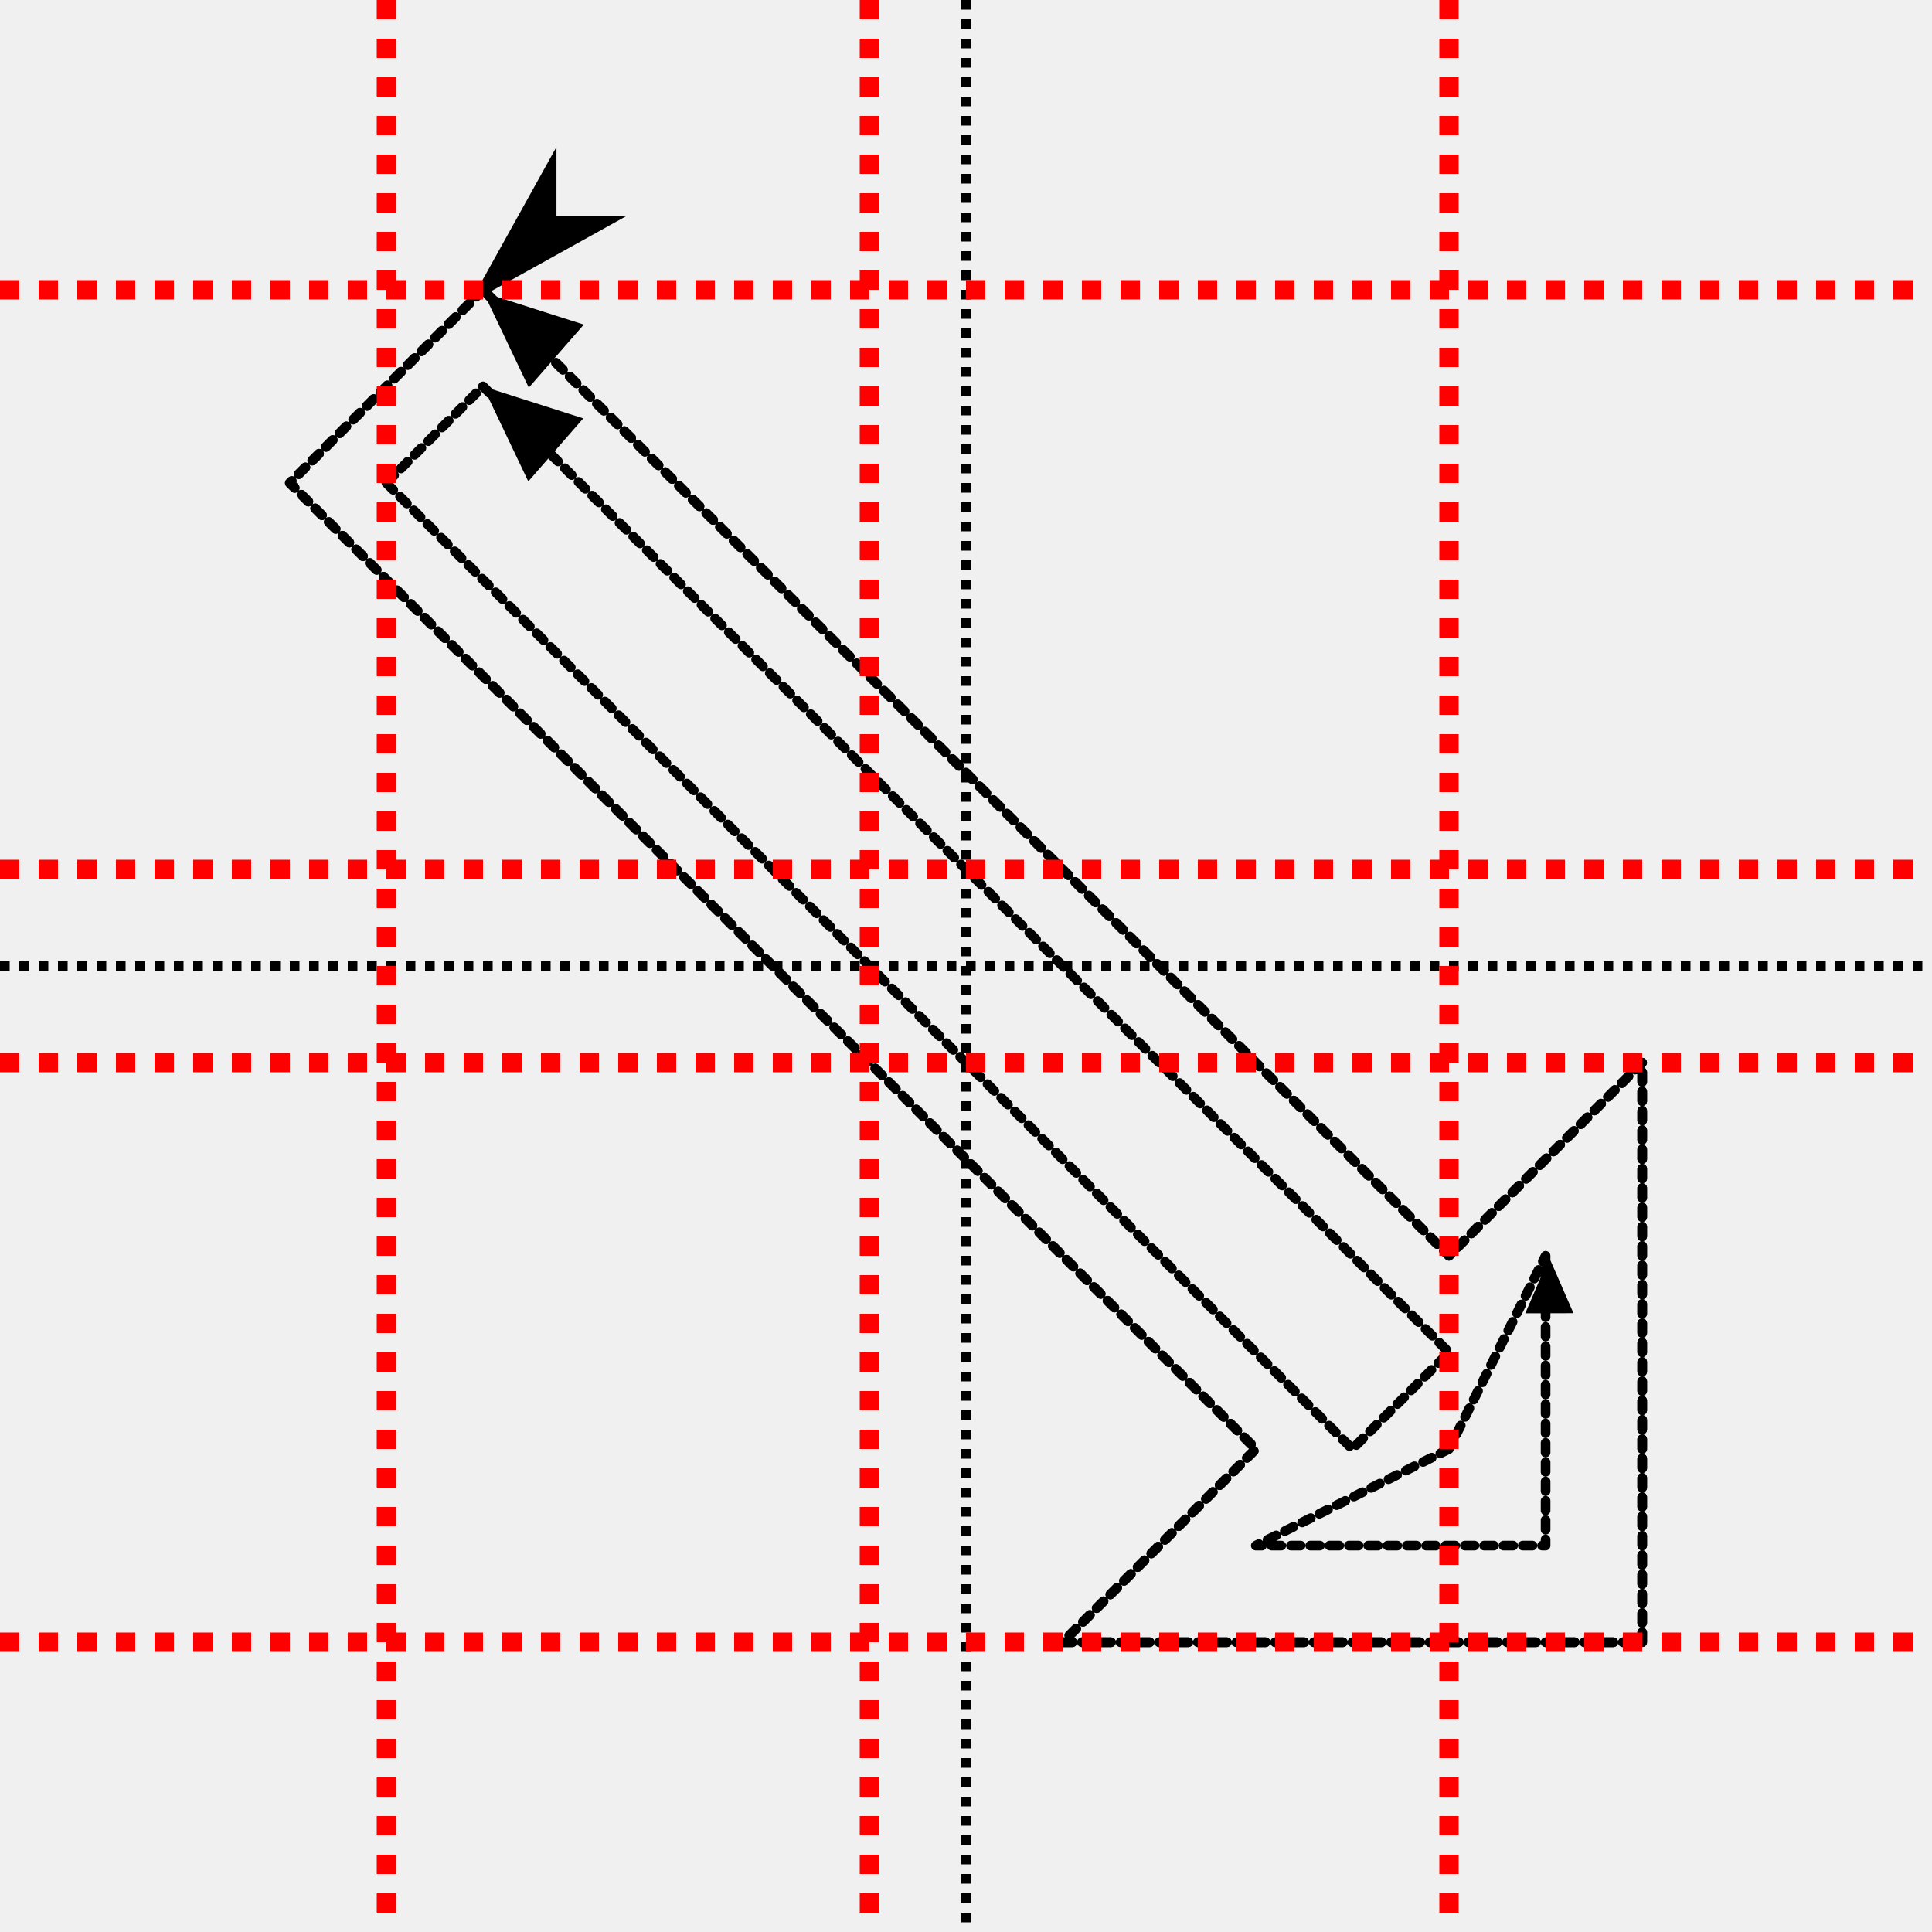
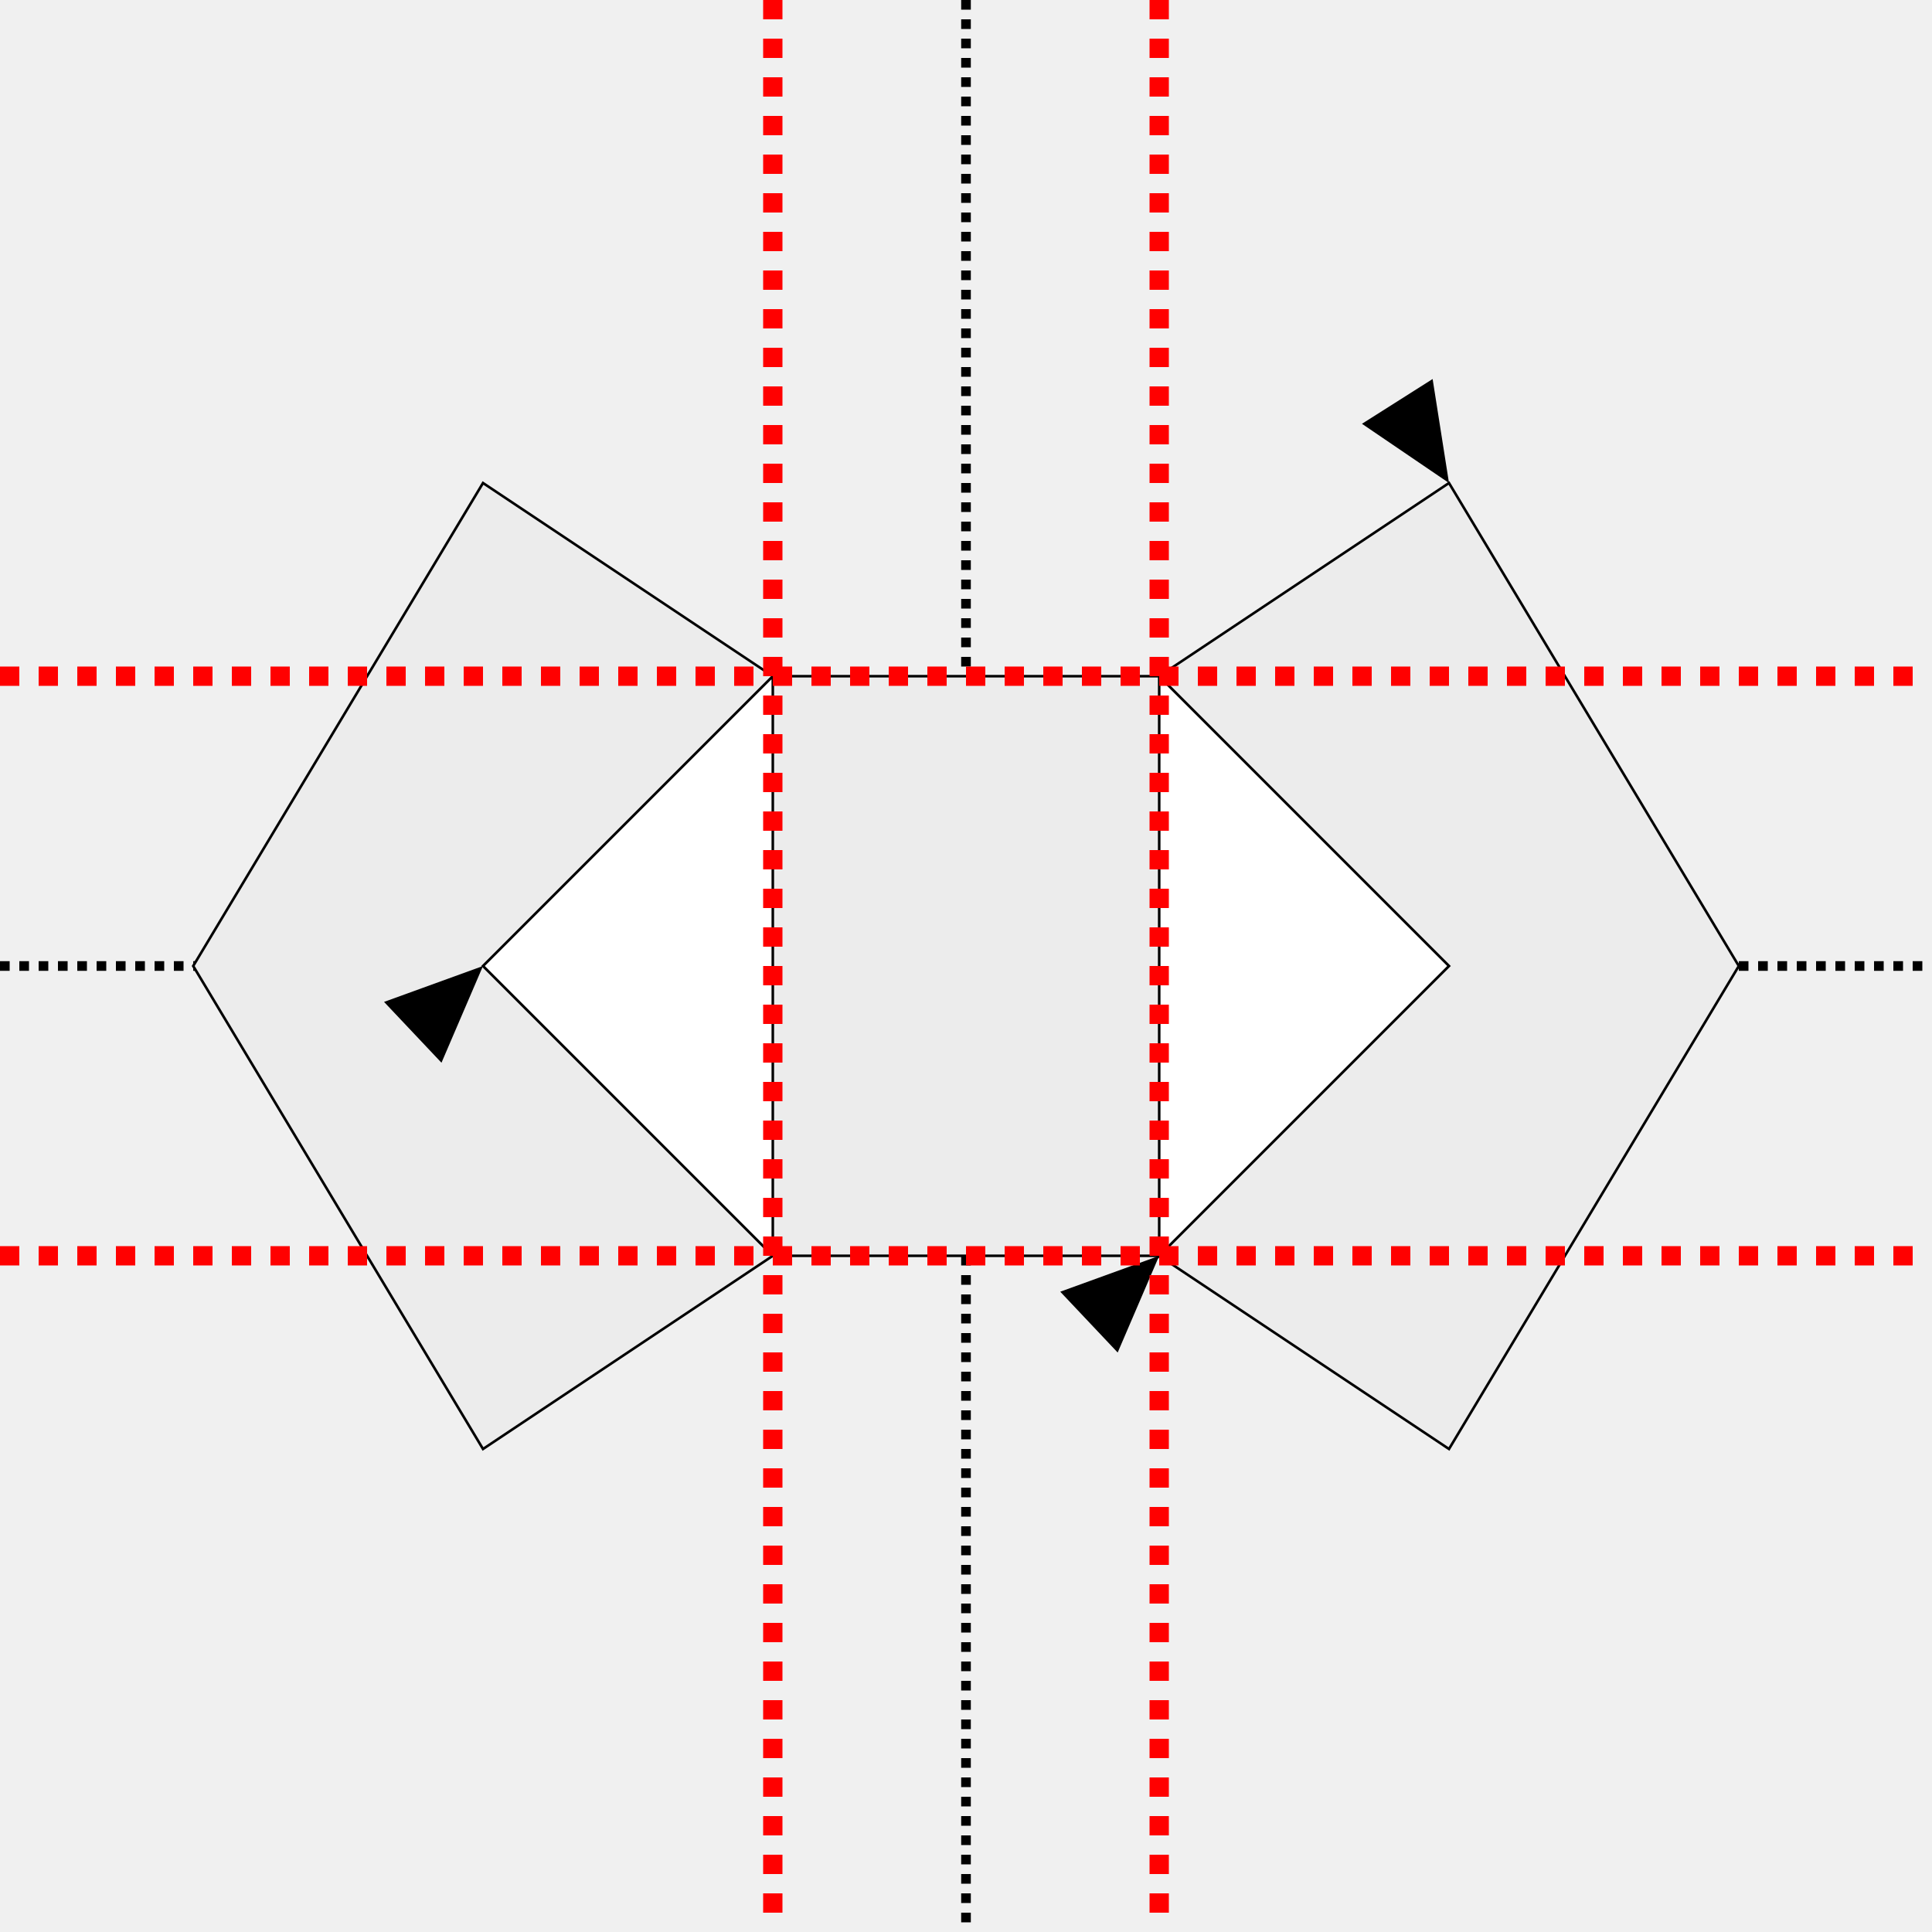
- <svg xmlns="http://www.w3.org/2000/svg" id="svg8" version="1.1" viewBox="0 0 20 200" height="20cm" width="20cm">
+ <svg xmlns="http://www.w3.org/2000/svg" width="20cm" height="20cm" viewBox="0 0 20 200" version="1.1" id="svg8">
  <defs id="defs2">
-     <marker orient="auto" refY="0.0" refX="0.0" id="marker933" style="overflow:visible;">
-       <path id="path931" d="M 0.0,0.0 L 5.0,-5.0 L -12.5,0.0 L 5.0,5.0 L 0.0,0.0 z " style="fill-rule:evenodd;stroke:#000000;stroke-width:1pt;stroke-opacity:1;fill:#000000;fill-opacity:1" transform="scale(0.8) rotate(180) translate(12.5,0)" />
+     <marker style="overflow:visible;" id="marker933" refX="0.0" refY="0.0" orient="auto">
+       <path transform="scale(0.8) rotate(180) translate(12.5,0)" style="fill-rule:evenodd;stroke:#000000;stroke-width:1pt;stroke-opacity:1;fill:#000000;fill-opacity:1" d="M 0.0,0.0 L 5.0,-5.0 L -12.5,0.0 L 5.0,5.0 L 0.0,0.0 z " id="path931" />
    </marker>
-     <marker style="overflow:visible;" id="marker5401" refX="0.0" refY="0.0" orient="auto">
-       <path transform="scale(0.4) rotate(180) translate(10,0)" style="fill-rule:evenodd;stroke:#000000;stroke-width:1pt;stroke-opacity:1;fill:#000000;fill-opacity:1" d="M 0.0,0.0 L 5.0,-5.0 L -12.5,0.0 L 5.0,5.0 L 0.0,0.0 z " id="path5399" />
+     <marker orient="auto" refY="0.0" refX="0.0" id="marker5401" style="overflow:visible;">
+       <path id="path5399" d="M 0.0,0.0 L 5.0,-5.0 L -12.5,0.0 L 5.0,5.0 L 0.0,0.0 z " style="fill-rule:evenodd;stroke:#000000;stroke-width:1pt;stroke-opacity:1;fill:#000000;fill-opacity:1" transform="scale(0.4) rotate(180) translate(10,0)" />
    </marker>
-     <marker style="overflow:visible;" id="marker5325" refX="0.0" refY="0.0" orient="auto">
-       <path transform="scale(0.8) rotate(180) translate(12.5,0)" style="fill-rule:evenodd;stroke:#000000;stroke-width:1pt;stroke-opacity:1;fill:#000000;fill-opacity:1" d="M 0.0,0.0 L 5.0,-5.0 L -12.5,0.0 L 5.0,5.0 L 0.0,0.0 z " id="path5323" />
+     <marker orient="auto" refY="0.0" refX="0.0" id="marker5325" style="overflow:visible;">
+       <path id="path5323" d="M 0.0,0.0 L 5.0,-5.0 L -12.5,0.0 L 5.0,5.0 L 0.0,0.0 z " style="fill-rule:evenodd;stroke:#000000;stroke-width:1pt;stroke-opacity:1;fill:#000000;fill-opacity:1" transform="scale(0.8) rotate(180) translate(12.5,0)" />
    </marker>
-     <marker style="overflow:visible;" id="Arrow2Lend" refX="0.0" refY="0.0" orient="auto">
-       <path transform="scale(1.1) rotate(180) translate(1,0)" d="M 8.719,4.034 L -2.207,0.016 L 8.719,-4.002 C 6.973,-1.63 6.983,1.616 8.719,4.034 z " style="fill-rule:evenodd;stroke-width:0.625;stroke-linejoin:round;stroke:#000000;stroke-opacity:1;fill:#000000;fill-opacity:1" id="path4578" />
+     <marker orient="auto" refY="0.0" refX="0.0" id="Arrow2Lend" style="overflow:visible;">
+       <path id="path4578" style="fill-rule:evenodd;stroke-width:0.625;stroke-linejoin:round;stroke:#000000;stroke-opacity:1;fill:#000000;fill-opacity:1" d="M 8.719,4.034 L -2.207,0.016 L 8.719,-4.002 C 6.973,-1.63 6.983,1.616 8.719,4.034 z " transform="scale(1.1) rotate(180) translate(1,0)" />
    </marker>
-     <marker style="overflow:visible" id="marker5181" refX="0.0" refY="0.0" orient="auto">
-       <path transform="scale(0.6) translate(0,0)" d="M 8.719,4.034 L -2.207,0.016 L 8.719,-4.002 C 6.973,-1.63 6.983,1.616 8.719,4.034 z " style="fill-rule:evenodd;stroke-width:0.625;stroke-linejoin:round;stroke:#000000;stroke-opacity:1;fill:#000000;fill-opacity:1" id="path5179" />
+     <marker orient="auto" refY="0.0" refX="0.0" id="marker5181" style="overflow:visible">
+       <path id="path5179" style="fill-rule:evenodd;stroke-width:0.625;stroke-linejoin:round;stroke:#000000;stroke-opacity:1;fill:#000000;fill-opacity:1" d="M 8.719,4.034 L -2.207,0.016 L 8.719,-4.002 C 6.973,-1.63 6.983,1.616 8.719,4.034 z " transform="scale(0.6) translate(0,0)" />
    </marker>
-     <marker style="overflow:visible;" id="Arrow1Lend" refX="0.0" refY="0.0" orient="auto">
-       <path transform="scale(0.8) rotate(180) translate(12.5,0)" style="fill-rule:evenodd;stroke:#000000;stroke-width:1pt;stroke-opacity:1;fill:#000000;fill-opacity:1" d="M 0.0,0.0 L 5.0,-5.0 L -12.5,0.0 L 5.0,5.0 L 0.0,0.0 z " id="path4560" />
+     <marker orient="auto" refY="0.0" refX="0.0" id="Arrow1Lend" style="overflow:visible;">
+       <path id="path4560" d="M 0.0,0.0 L 5.0,-5.0 L -12.5,0.0 L 5.0,5.0 L 0.0,0.0 z " style="fill-rule:evenodd;stroke:#000000;stroke-width:1pt;stroke-opacity:1;fill:#000000;fill-opacity:1" transform="scale(0.8) rotate(180) translate(12.5,0)" />
    </marker>
-     <marker style="overflow:visible" id="Arrow2Mstart" refX="0.0" refY="0.0" orient="auto">
-       <path transform="scale(0.6) translate(0,0)" d="M 8.719,4.034 L -2.207,0.016 L 8.719,-4.002 C 6.973,-1.63 6.983,1.616 8.719,4.034 z " style="fill-rule:evenodd;stroke-width:0.625;stroke-linejoin:round;stroke:#000000;stroke-opacity:1;fill:#000000;fill-opacity:1" id="path4581" />
+     <marker orient="auto" refY="0.0" refX="0.0" id="Arrow2Mstart" style="overflow:visible">
+       <path id="path4581" style="fill-rule:evenodd;stroke-width:0.625;stroke-linejoin:round;stroke:#000000;stroke-opacity:1;fill:#000000;fill-opacity:1" d="M 8.719,4.034 L -2.207,0.016 L 8.719,-4.002 C 6.973,-1.63 6.983,1.616 8.719,4.034 z " transform="scale(0.6) translate(0,0)" />
    </marker>
-     <marker style="overflow:visible;" id="Arrow1Mend" refX="0.0" refY="0.0" orient="auto">
-       <path transform="scale(0.4) rotate(180) translate(10,0)" style="fill-rule:evenodd;stroke:#000000;stroke-width:1pt;stroke-opacity:1;fill:#000000;fill-opacity:1" d="M 0.0,0.0 L 5.0,-5.0 L -12.5,0.0 L 5.0,5.0 L 0.0,0.0 z " id="path4566" />
+     <marker orient="auto" refY="0.0" refX="0.0" id="Arrow1Mend" style="overflow:visible;">
+       <path id="path4566" d="M 0.0,0.0 L 5.0,-5.0 L -12.5,0.0 L 5.0,5.0 L 0.0,0.0 z " style="fill-rule:evenodd;stroke:#000000;stroke-width:1pt;stroke-opacity:1;fill:#000000;fill-opacity:1" transform="scale(0.4) rotate(180) translate(10,0)" />
    </marker>
-     <marker style="overflow:visible" id="marker4913" refX="0.0" refY="0.0" orient="auto">
-       <path transform="scale(0.4) translate(10,0)" style="fill-rule:evenodd;stroke:#000000;stroke-width:1pt;stroke-opacity:1;fill:#000000;fill-opacity:1" d="M 0.0,0.0 L 5.0,-5.0 L -12.5,0.0 L 5.0,5.0 L 0.0,0.0 z " id="path4911" />
+     <marker orient="auto" refY="0.0" refX="0.0" id="marker4913" style="overflow:visible">
+       <path id="path4911" d="M 0.0,0.0 L 5.0,-5.0 L -12.5,0.0 L 5.0,5.0 L 0.0,0.0 z " style="fill-rule:evenodd;stroke:#000000;stroke-width:1pt;stroke-opacity:1;fill:#000000;fill-opacity:1" transform="scale(0.4) translate(10,0)" />
    </marker>
-     <marker style="overflow:visible" id="Arrow1Mstart" refX="0.0" refY="0.0" orient="auto">
-       <path transform="scale(0.4) translate(10,0)" style="fill-rule:evenodd;stroke:#000000;stroke-width:1pt;stroke-opacity:1;fill:#000000;fill-opacity:1" d="M 0.0,0.0 L 5.0,-5.0 L -12.5,0.0 L 5.0,5.0 L 0.0,0.0 z " id="path4563" />
+     <marker orient="auto" refY="0.0" refX="0.0" id="Arrow1Mstart" style="overflow:visible">
+       <path id="path4563" d="M 0.0,0.0 L 5.0,-5.0 L -12.5,0.0 L 5.0,5.0 L 0.0,0.0 z " style="fill-rule:evenodd;stroke:#000000;stroke-width:1pt;stroke-opacity:1;fill:#000000;fill-opacity:1" transform="scale(0.4) translate(10,0)" />
    </marker>
-     <marker style="overflow:visible" id="marker4853" refX="0.0" refY="0.0" orient="auto">
-       <path transform="scale(0.8) translate(12.5,0)" style="fill-rule:evenodd;stroke:#000000;stroke-width:1pt;stroke-opacity:1;fill:#000000;fill-opacity:1" d="M 0.0,0.0 L 5.0,-5.0 L -12.5,0.0 L 5.0,5.0 L 0.0,0.0 z " id="path4851" />
+     <marker orient="auto" refY="0.0" refX="0.0" id="marker4853" style="overflow:visible">
+       <path id="path4851" d="M 0.0,0.0 L 5.0,-5.0 L -12.5,0.0 L 5.0,5.0 L 0.0,0.0 z " style="fill-rule:evenodd;stroke:#000000;stroke-width:1pt;stroke-opacity:1;fill:#000000;fill-opacity:1" transform="scale(0.8) translate(12.5,0)" />
    </marker>
-     <marker style="overflow:visible" id="Arrow1Lstart" refX="0.0" refY="0.0" orient="auto">
-       <path transform="scale(0.8) translate(12.5,0)" style="fill-rule:evenodd;stroke:#000000;stroke-width:1pt;stroke-opacity:1;fill:#000000;fill-opacity:1" d="M 0.0,0.0 L 5.0,-5.0 L -12.5,0.0 L 5.0,5.0 L 0.0,0.0 z " id="path4557" />
+     <marker orient="auto" refY="0.0" refX="0.0" id="Arrow1Lstart" style="overflow:visible">
+       <path id="path4557" d="M 0.0,0.0 L 5.0,-5.0 L -12.5,0.0 L 5.0,5.0 L 0.0,0.0 z " style="fill-rule:evenodd;stroke:#000000;stroke-width:1pt;stroke-opacity:1;fill:#000000;fill-opacity:1" transform="scale(0.8) translate(12.5,0)" />
    </marker>
  </defs>
-   <g style="display:inline" transform="translate(0,-97.00001)" id="layer1">
-     <path id="path4539" d="M -90,197 H 110" style="fill:none;fill-rule:evenodd;stroke:#000000;stroke-width:1;stroke-linecap:butt;stroke-linejoin:miter;stroke-miterlimit:4;stroke-dasharray:1, 1;stroke-dashoffset:0;stroke-opacity:1" />
-     <path id="path4541" d="M 10,97 V 297" style="fill:none;fill-rule:evenodd;stroke:#000000;stroke-width:1;stroke-linecap:butt;stroke-linejoin:miter;stroke-miterlimit:4;stroke-dasharray:1, 1;stroke-dashoffset:0;stroke-opacity:1" />
+   <g id="layer1" transform="translate(0,-97.00001)" style="display:inline">
+     <path style="fill:none;fill-rule:evenodd;stroke:#000000;stroke-width:1;stroke-linecap:butt;stroke-linejoin:miter;stroke-miterlimit:4;stroke-dasharray:1, 1;stroke-dashoffset:0;stroke-opacity:1" d="M -90,197 H 110" id="path4539" />
+     <path style="fill:none;fill-rule:evenodd;stroke:#000000;stroke-width:1;stroke-linecap:butt;stroke-linejoin:miter;stroke-miterlimit:4;stroke-dasharray:1, 1;stroke-dashoffset:0;stroke-opacity:1" d="M 10,97 V 297" id="path4541" />
  </g>
-   <g style="display:inline" id="layer2">
-     <path id="path4546" d="m -40,30 -20,20 100,100 -20,20 H 80 V 110 l -20,20 z" style="opacity:1;fill:none;fill-opacity:1;fill-rule:evenodd;stroke:#000000;stroke-width:1;stroke-linecap:round;stroke-linejoin:round;stroke-miterlimit:4;stroke-dasharray:1, 1;stroke-dashoffset:0;stroke-opacity:1;marker-start:url(#marker5325)" />
+   <g id="layer2" style="display:none">
+     <path style="opacity:1;fill:none;fill-opacity:1;fill-rule:evenodd;stroke:#000000;stroke-width:1;stroke-linecap:round;stroke-linejoin:round;stroke-miterlimit:4;stroke-dasharray:1, 1;stroke-dashoffset:0;stroke-opacity:1;marker-start:url(#marker5325)" d="m -40,30 -20,20 100,100 -20,20 H 80 V 110 l -20,20 z" id="path4546" />
  </g>
-   <g style="display:inline" id="layer6">
-     <path id="path64" d="m -50,50 100,100 10,-10 -100,-100 z" style="opacity:1;fill:none;fill-opacity:1;fill-rule:evenodd;stroke:#000000;stroke-width:1;stroke-linecap:round;stroke-linejoin:round;stroke-miterlimit:4;stroke-dasharray:1, 1;stroke-dashoffset:0;stroke-opacity:1" />
-     <path style="opacity:1;fill:none;fill-opacity:1;fill-rule:evenodd;stroke:#000000;stroke-width:1;stroke-linecap:round;stroke-linejoin:round;stroke-miterlimit:4;stroke-dasharray:1, 1;stroke-dashoffset:0;stroke-opacity:1" d="m 60,150 -20,10 h 30 v -30 z" id="path68" />
-     <path id="path4546-7" d="m -40,30 -20,20 100,100 -20,20 H 80 V 110 l -20,20 z" style="display:inline;opacity:1;fill:none;fill-opacity:1;fill-rule:evenodd;stroke:#000000;stroke-width:1;stroke-linecap:round;stroke-linejoin:round;stroke-miterlimit:4;stroke-dasharray:1, 1;stroke-dashoffset:0;stroke-opacity:1" />
-     <path style="opacity:1;fill:#000000;fill-opacity:1;fill-rule:evenodd;stroke:none;stroke-width:1;stroke-linecap:round;stroke-linejoin:round;stroke-miterlimit:4;stroke-dasharray:1, 1;stroke-dashoffset:0;stroke-opacity:1" id="path4999" d="m -130,50 -8.66,-15 17.321,0 z" transform="matrix(-0.328711,0.3767612,-0.5023483,-0.4382813,-57.56203,101.1834)" />
-     <path transform="matrix(-0.328711,0.3767612,-0.5023483,-0.4382813,-57.61501,110.893)" d="m -130,50 -8.66,-15 17.321,0 z" id="path65" style="opacity:1;fill:#000000;fill-opacity:1;fill-rule:evenodd;stroke:none;stroke-width:1;stroke-linecap:round;stroke-linejoin:round;stroke-miterlimit:4;stroke-dasharray:1, 1;stroke-dashoffset:0;stroke-opacity:1" />
-     <path style="opacity:1;fill:#000000;fill-opacity:1;fill-rule:evenodd;stroke:none;stroke-width:1;stroke-linecap:round;stroke-linejoin:round;stroke-miterlimit:4;stroke-dasharray:1, 1;stroke-dashoffset:0;stroke-opacity:1" id="path67" d="m -130,50 -8.66,-15 17.321,0 z" transform="matrix(-0.2880538,7.8062096e-4,-0.00104082,-0.3840717,32.98057,149.4925)" />
+   <g id="layer6" style="display:none">
+     <path style="opacity:1;fill:none;fill-opacity:1;fill-rule:evenodd;stroke:#000000;stroke-width:1;stroke-linecap:round;stroke-linejoin:round;stroke-miterlimit:4;stroke-dasharray:1, 1;stroke-dashoffset:0;stroke-opacity:1" d="m -50,50 100,100 10,-10 -100,-100 z" id="path64" />
+     <path id="path68" d="m 60,150 -20,10 h 30 v -30 z" style="opacity:1;fill:none;fill-opacity:1;fill-rule:evenodd;stroke:#000000;stroke-width:1;stroke-linecap:round;stroke-linejoin:round;stroke-miterlimit:4;stroke-dasharray:1, 1;stroke-dashoffset:0;stroke-opacity:1" />
+     <path style="display:inline;opacity:1;fill:none;fill-opacity:1;fill-rule:evenodd;stroke:#000000;stroke-width:1;stroke-linecap:round;stroke-linejoin:round;stroke-miterlimit:4;stroke-dasharray:1, 1;stroke-dashoffset:0;stroke-opacity:1" d="m -40,30 -20,20 100,100 -20,20 H 80 V 110 l -20,20 z" id="path4546-7" />
+     <path transform="matrix(-0.328711,0.3767612,-0.5023483,-0.4382813,-57.56203,101.1834)" d="m -130,50 -8.66,-15 17.321,0 z" id="path4999" style="opacity:1;fill:#000000;fill-opacity:1;fill-rule:evenodd;stroke:none;stroke-width:1;stroke-linecap:round;stroke-linejoin:round;stroke-miterlimit:4;stroke-dasharray:1, 1;stroke-dashoffset:0;stroke-opacity:1" />
+     <path style="opacity:1;fill:#000000;fill-opacity:1;fill-rule:evenodd;stroke:none;stroke-width:1;stroke-linecap:round;stroke-linejoin:round;stroke-miterlimit:4;stroke-dasharray:1, 1;stroke-dashoffset:0;stroke-opacity:1" id="path65" d="m -130,50 -8.66,-15 17.321,0 z" transform="matrix(-0.328711,0.3767612,-0.5023483,-0.4382813,-57.61501,110.893)" />
+     <path transform="matrix(-0.2880538,7.8062096e-4,-0.00104082,-0.3840717,32.98057,149.4925)" d="m -130,50 -8.66,-15 17.321,0 z" id="path67" style="opacity:1;fill:#000000;fill-opacity:1;fill-rule:evenodd;stroke:none;stroke-width:1;stroke-linecap:round;stroke-linejoin:round;stroke-miterlimit:4;stroke-dasharray:1, 1;stroke-dashoffset:0;stroke-opacity:1" />
  </g>
-   <g style="display:inline" id="layer4">
-     <path id="path4556" d="M -90,170 H 110" style="display:inline;fill:none;fill-rule:evenodd;stroke:#ff0000;stroke-width:2;stroke-linecap:butt;stroke-linejoin:miter;stroke-miterlimit:4;stroke-dasharray:2, 2;stroke-dashoffset:0;stroke-opacity:1" />
-     <path style="display:inline;fill:none;fill-rule:evenodd;stroke:#ff0000;stroke-width:2;stroke-linecap:butt;stroke-linejoin:miter;stroke-miterlimit:4;stroke-dasharray:2, 2;stroke-dashoffset:0;stroke-opacity:1" d="M -90,110 H 110" id="path4558" />
-     <path id="path4561" d="M -90,90 H 110" style="display:inline;fill:none;fill-rule:evenodd;stroke:#ff0000;stroke-width:2;stroke-linecap:butt;stroke-linejoin:miter;stroke-miterlimit:4;stroke-dasharray:2, 2;stroke-dashoffset:0;stroke-opacity:1" />
-     <path style="display:inline;fill:none;fill-rule:evenodd;stroke:#ff0000;stroke-width:2;stroke-linecap:butt;stroke-linejoin:miter;stroke-miterlimit:4;stroke-dasharray:2, 2;stroke-dashoffset:0;stroke-opacity:1" d="M -90,30 H 110" id="path4564" />
-     <path style="display:inline;fill:none;fill-rule:evenodd;stroke:#ff0000;stroke-width:2;stroke-linecap:butt;stroke-linejoin:miter;stroke-miterlimit:4;stroke-dasharray:2, 2;stroke-dashoffset:0;stroke-opacity:1" d="M -50,4.7412124e-7 V 200" id="path4553-3" />
-     <path id="path90" d="M -4.0000134e-7,4.7412124e-7 V 200" style="display:inline;fill:none;fill-rule:evenodd;stroke:#ff0000;stroke-width:2;stroke-linecap:butt;stroke-linejoin:miter;stroke-miterlimit:4;stroke-dasharray:2, 2;stroke-dashoffset:0;stroke-opacity:1" />
-     <path style="display:inline;fill:none;fill-rule:evenodd;stroke:#ff0000;stroke-width:2;stroke-linecap:butt;stroke-linejoin:miter;stroke-miterlimit:4;stroke-dasharray:2, 2;stroke-dashoffset:0;stroke-opacity:1" d="M 60,4.7412124e-7 V 200" id="path92" />
+   <g id="layer4" style="display:none">
+     <path style="display:inline;fill:none;fill-rule:evenodd;stroke:#ff0000;stroke-width:2;stroke-linecap:butt;stroke-linejoin:miter;stroke-miterlimit:4;stroke-dasharray:2, 2;stroke-dashoffset:0;stroke-opacity:1" d="M -90,170 H 110" id="path4556" />
+     <path id="path4558" d="M -90,110 H 110" style="display:inline;fill:none;fill-rule:evenodd;stroke:#ff0000;stroke-width:2;stroke-linecap:butt;stroke-linejoin:miter;stroke-miterlimit:4;stroke-dasharray:2, 2;stroke-dashoffset:0;stroke-opacity:1" />
+     <path style="display:inline;fill:none;fill-rule:evenodd;stroke:#ff0000;stroke-width:2;stroke-linecap:butt;stroke-linejoin:miter;stroke-miterlimit:4;stroke-dasharray:2, 2;stroke-dashoffset:0;stroke-opacity:1" d="M -90,90 H 110" id="path4561" />
+     <path id="path4564" d="M -90,30 H 110" style="display:inline;fill:none;fill-rule:evenodd;stroke:#ff0000;stroke-width:2;stroke-linecap:butt;stroke-linejoin:miter;stroke-miterlimit:4;stroke-dasharray:2, 2;stroke-dashoffset:0;stroke-opacity:1" />
+     <path id="path4553-3" d="M -50,4.7412124e-7 V 200" style="display:inline;fill:none;fill-rule:evenodd;stroke:#ff0000;stroke-width:2;stroke-linecap:butt;stroke-linejoin:miter;stroke-miterlimit:4;stroke-dasharray:2, 2;stroke-dashoffset:0;stroke-opacity:1" />
+     <path style="display:inline;fill:none;fill-rule:evenodd;stroke:#ff0000;stroke-width:2;stroke-linecap:butt;stroke-linejoin:miter;stroke-miterlimit:4;stroke-dasharray:2, 2;stroke-dashoffset:0;stroke-opacity:1" d="M -4.0000134e-7,4.7412124e-7 V 200" id="path90" />
+     <path id="path92" d="M 60,4.7412124e-7 V 200" style="display:inline;fill:none;fill-rule:evenodd;stroke:#ff0000;stroke-width:2;stroke-linecap:butt;stroke-linejoin:miter;stroke-miterlimit:4;stroke-dasharray:2, 2;stroke-dashoffset:0;stroke-opacity:1" />
  </g>
-   <g style="display:none" id="layer7">
-     <path style="display:inline;opacity:1;fill:#000000;fill-opacity:1;fill-rule:evenodd;stroke:none;stroke-width:1;stroke-linecap:round;stroke-linejoin:round;stroke-miterlimit:4;stroke-dasharray:1, 1;stroke-dashoffset:0;stroke-opacity:1" id="path4999-6" d="m -130,50 -8.66,-15 17.321,0 z" transform="matrix(-0.4447344,-0.228498,0.3046639,-0.5929791,-112.7458,119.1934)" />
-     <path id="path120" d="M -40,180 -80,90 3.8123359e-7,10 H 20 l 80,80 -40,90 -40,-40 50,-50 -20,-20 L 10,130 -30,70 -50,90 3.8123359e-7,140 Z" style="opacity:1;fill:#f2f2f2;fill-opacity:1;fill-rule:evenodd;stroke:#000000;stroke-width:2;stroke-linecap:round;stroke-linejoin:round;stroke-miterlimit:4;stroke-dasharray:2, 4;stroke-dashoffset:0;stroke-opacity:1" />
-     <path id="path122" d="m -60,110 20,60 30,-30 z" style="opacity:1;fill:#ffffff;fill-opacity:1;fill-rule:evenodd;stroke:#000000;stroke-width:2;stroke-linecap:round;stroke-linejoin:round;stroke-miterlimit:4;stroke-dasharray:2, 4;stroke-dashoffset:0;stroke-opacity:1" />
-     <path id="path124" d="m 30,140 30,30 20,-60 z" style="opacity:1;fill:#ffffff;fill-opacity:1;fill-rule:evenodd;stroke:#000000;stroke-width:2;stroke-linecap:round;stroke-linejoin:round;stroke-miterlimit:4;stroke-dasharray:2, 4;stroke-dashoffset:0;stroke-opacity:1" />
-     <path id="path128" d="M -20,70 10,120 40,70 Z" style="opacity:1;fill:#ffffff;fill-opacity:1;fill-rule:evenodd;stroke:#000000;stroke-width:2;stroke-linecap:round;stroke-linejoin:round;stroke-miterlimit:4;stroke-dasharray:2, 4;stroke-dashoffset:0;stroke-opacity:1" />
-     <path id="path130" d="M -30,120 -60,90 -20,50 H 40 L 80,90 50,120 90,90 40,40 h -60 l -50,50 z" style="opacity:1;fill:#ffffff;fill-opacity:1;fill-rule:evenodd;stroke:#000000;stroke-width:2;stroke-linecap:round;stroke-linejoin:round;stroke-miterlimit:4;stroke-dasharray:2, 4;stroke-dashoffset:0;stroke-opacity:1" />
-     <path style="display:inline;opacity:1;fill:#000000;fill-opacity:1;fill-rule:evenodd;stroke:none;stroke-width:1;stroke-linecap:round;stroke-linejoin:round;stroke-miterlimit:4;stroke-dasharray:1, 1;stroke-dashoffset:0;stroke-opacity:1" id="path4999-7" d="m -130,50 -8.66,-15 17.321,0 z" transform="matrix(-0.4379446,0.2412562,-0.3216749,-0.583926,-121.543,150.0984)" />
-     <path transform="matrix(0.02017425,-0.4995928,0.6661237,0.02689898,9.981488,-15.91721)" d="m -130,50 -8.66,-15 17.321,0 z" id="path210" style="display:inline;opacity:1;fill:#000000;fill-opacity:1;fill-rule:evenodd;stroke:none;stroke-width:1;stroke-linecap:round;stroke-linejoin:round;stroke-miterlimit:4;stroke-dasharray:1, 1;stroke-dashoffset:0;stroke-opacity:1" />
-     <path style="display:inline;opacity:1;fill:#000000;fill-opacity:1;fill-rule:evenodd;stroke:none;stroke-width:1;stroke-linecap:round;stroke-linejoin:round;stroke-miterlimit:4;stroke-dasharray:1, 1;stroke-dashoffset:0;stroke-opacity:1" id="path212" d="m -130,50 -8.66,-15 17.321,0 z" transform="matrix(-0.4210147,0.2697157,-0.3596209,-0.5613529,-58.15951,132.6408)" />
-     <path transform="matrix(-0.2893954,0.407738,-0.5436507,-0.3858604,-70.7155,181.592)" d="m -130,50 -8.66,-15 17.321,0 z" id="path214" style="display:inline;opacity:1;fill:#000000;fill-opacity:1;fill-rule:evenodd;stroke:none;stroke-width:1;stroke-linecap:round;stroke-linejoin:round;stroke-miterlimit:4;stroke-dasharray:1, 1;stroke-dashoffset:0;stroke-opacity:1" />
-     <path style="display:inline;opacity:1;fill:#000000;fill-opacity:1;fill-rule:evenodd;stroke:none;stroke-width:1;stroke-linecap:round;stroke-linejoin:round;stroke-miterlimit:4;stroke-dasharray:1, 1;stroke-dashoffset:0;stroke-opacity:1" id="path216" d="m -130,50 -8.66,-15 17.321,0 z" transform="matrix(-0.3869642,0.3166365,-0.422182,-0.5159522,0.7012734,206.412)" />
+   <g id="layer7" style="display:inline">
+     <path id="path79" d="M -40,50 -10,70 h 40 l 30,-20 L 90,100 60,150 30,130 h -40 l -30,20 -30,-50 z" style="fill:#ececec;stroke:#000000;stroke-width:0.265px;stroke-linecap:butt;stroke-linejoin:miter;stroke-opacity:1" />
+     <path style="fill:#ffffff;stroke:#000000;stroke-width:0.265px;stroke-linecap:butt;stroke-linejoin:miter;stroke-opacity:1" d="M -10,70 V 130 L -40,100 Z" id="path81" />
+     <path id="path83" d="M 30,130 V 70 l 30,30 z" style="fill:#ffffff;stroke:#000000;stroke-width:0.265px;stroke-linecap:butt;stroke-linejoin:miter;stroke-opacity:1" />
+     <path style="display:inline;opacity:1;fill:#000000;fill-opacity:1;fill-rule:evenodd;stroke:none;stroke-width:1;stroke-linecap:round;stroke-linejoin:round;stroke-miterlimit:4;stroke-dasharray:1, 1;stroke-dashoffset:0;stroke-opacity:1" id="path4999-6" d="m -130,50 -8.66,-15 17.321,0 z" transform="matrix(0.4223355,-0.2676429,0.3568571,0.563114,97.06075,-12.94927)" />
+     <path transform="matrix(-0.3432721,-0.3635441,0.4847253,-0.457696,-108.8616,75.62408)" d="m -130,50 -8.66,-15 17.321,0 z" id="path121" style="display:inline;opacity:1;fill:#000000;fill-opacity:1;fill-rule:evenodd;stroke:none;stroke-width:1;stroke-linecap:round;stroke-linejoin:round;stroke-miterlimit:4;stroke-dasharray:1, 1;stroke-dashoffset:0;stroke-opacity:1" />
+     <path style="display:inline;opacity:1;fill:#000000;fill-opacity:1;fill-rule:evenodd;stroke:none;stroke-width:1;stroke-linecap:round;stroke-linejoin:round;stroke-miterlimit:4;stroke-dasharray:1, 1;stroke-dashoffset:0;stroke-opacity:1" id="path123" d="m -130,50 -8.66,-15 17.321,0 z" transform="matrix(-0.3432721,-0.3635441,0.4847253,-0.457696,-38.86163,105.6241)" />
  </g>
-   <g style="display:none" id="layer8">
-     <path style="display:inline;fill:none;fill-rule:evenodd;stroke:#ff0000;stroke-width:2;stroke-linecap:butt;stroke-linejoin:miter;stroke-miterlimit:4;stroke-dasharray:2, 2;stroke-dashoffset:0;stroke-opacity:1" d="M -90,100 H 110" id="path4564-6" />
-     <path style="display:inline;fill:none;fill-rule:evenodd;stroke:#ff0000;stroke-width:2;stroke-linecap:butt;stroke-linejoin:miter;stroke-miterlimit:4;stroke-dasharray:2, 2;stroke-dashoffset:0;stroke-opacity:1" d="M -90,80 H 110" id="path143" />
+   <g id="layer8" style="display:inline">
+     <path style="display:inline;fill:none;fill-rule:evenodd;stroke:#ff0000;stroke-width:2;stroke-linecap:butt;stroke-linejoin:miter;stroke-miterlimit:4;stroke-dasharray:2, 2;stroke-dashoffset:0;stroke-opacity:1" d="M 30,0 V 200" id="path92-3" />
+     <path id="path100" d="M -10,0 V 200" style="display:inline;fill:none;fill-rule:evenodd;stroke:#ff0000;stroke-width:2;stroke-linecap:butt;stroke-linejoin:miter;stroke-miterlimit:4;stroke-dasharray:2, 2;stroke-dashoffset:0;stroke-opacity:1" />
+     <path id="path102" d="M -90,70 H 110" style="display:inline;fill:none;fill-rule:evenodd;stroke:#ff0000;stroke-width:2;stroke-linecap:butt;stroke-linejoin:miter;stroke-miterlimit:4;stroke-dasharray:2, 2;stroke-dashoffset:0;stroke-opacity:1" />
+     <path style="display:inline;fill:none;fill-rule:evenodd;stroke:#ff0000;stroke-width:2;stroke-linecap:butt;stroke-linejoin:miter;stroke-miterlimit:4;stroke-dasharray:2, 2;stroke-dashoffset:0;stroke-opacity:1" d="M -90,130 H 110" id="path104" />
  </g>
</svg>
